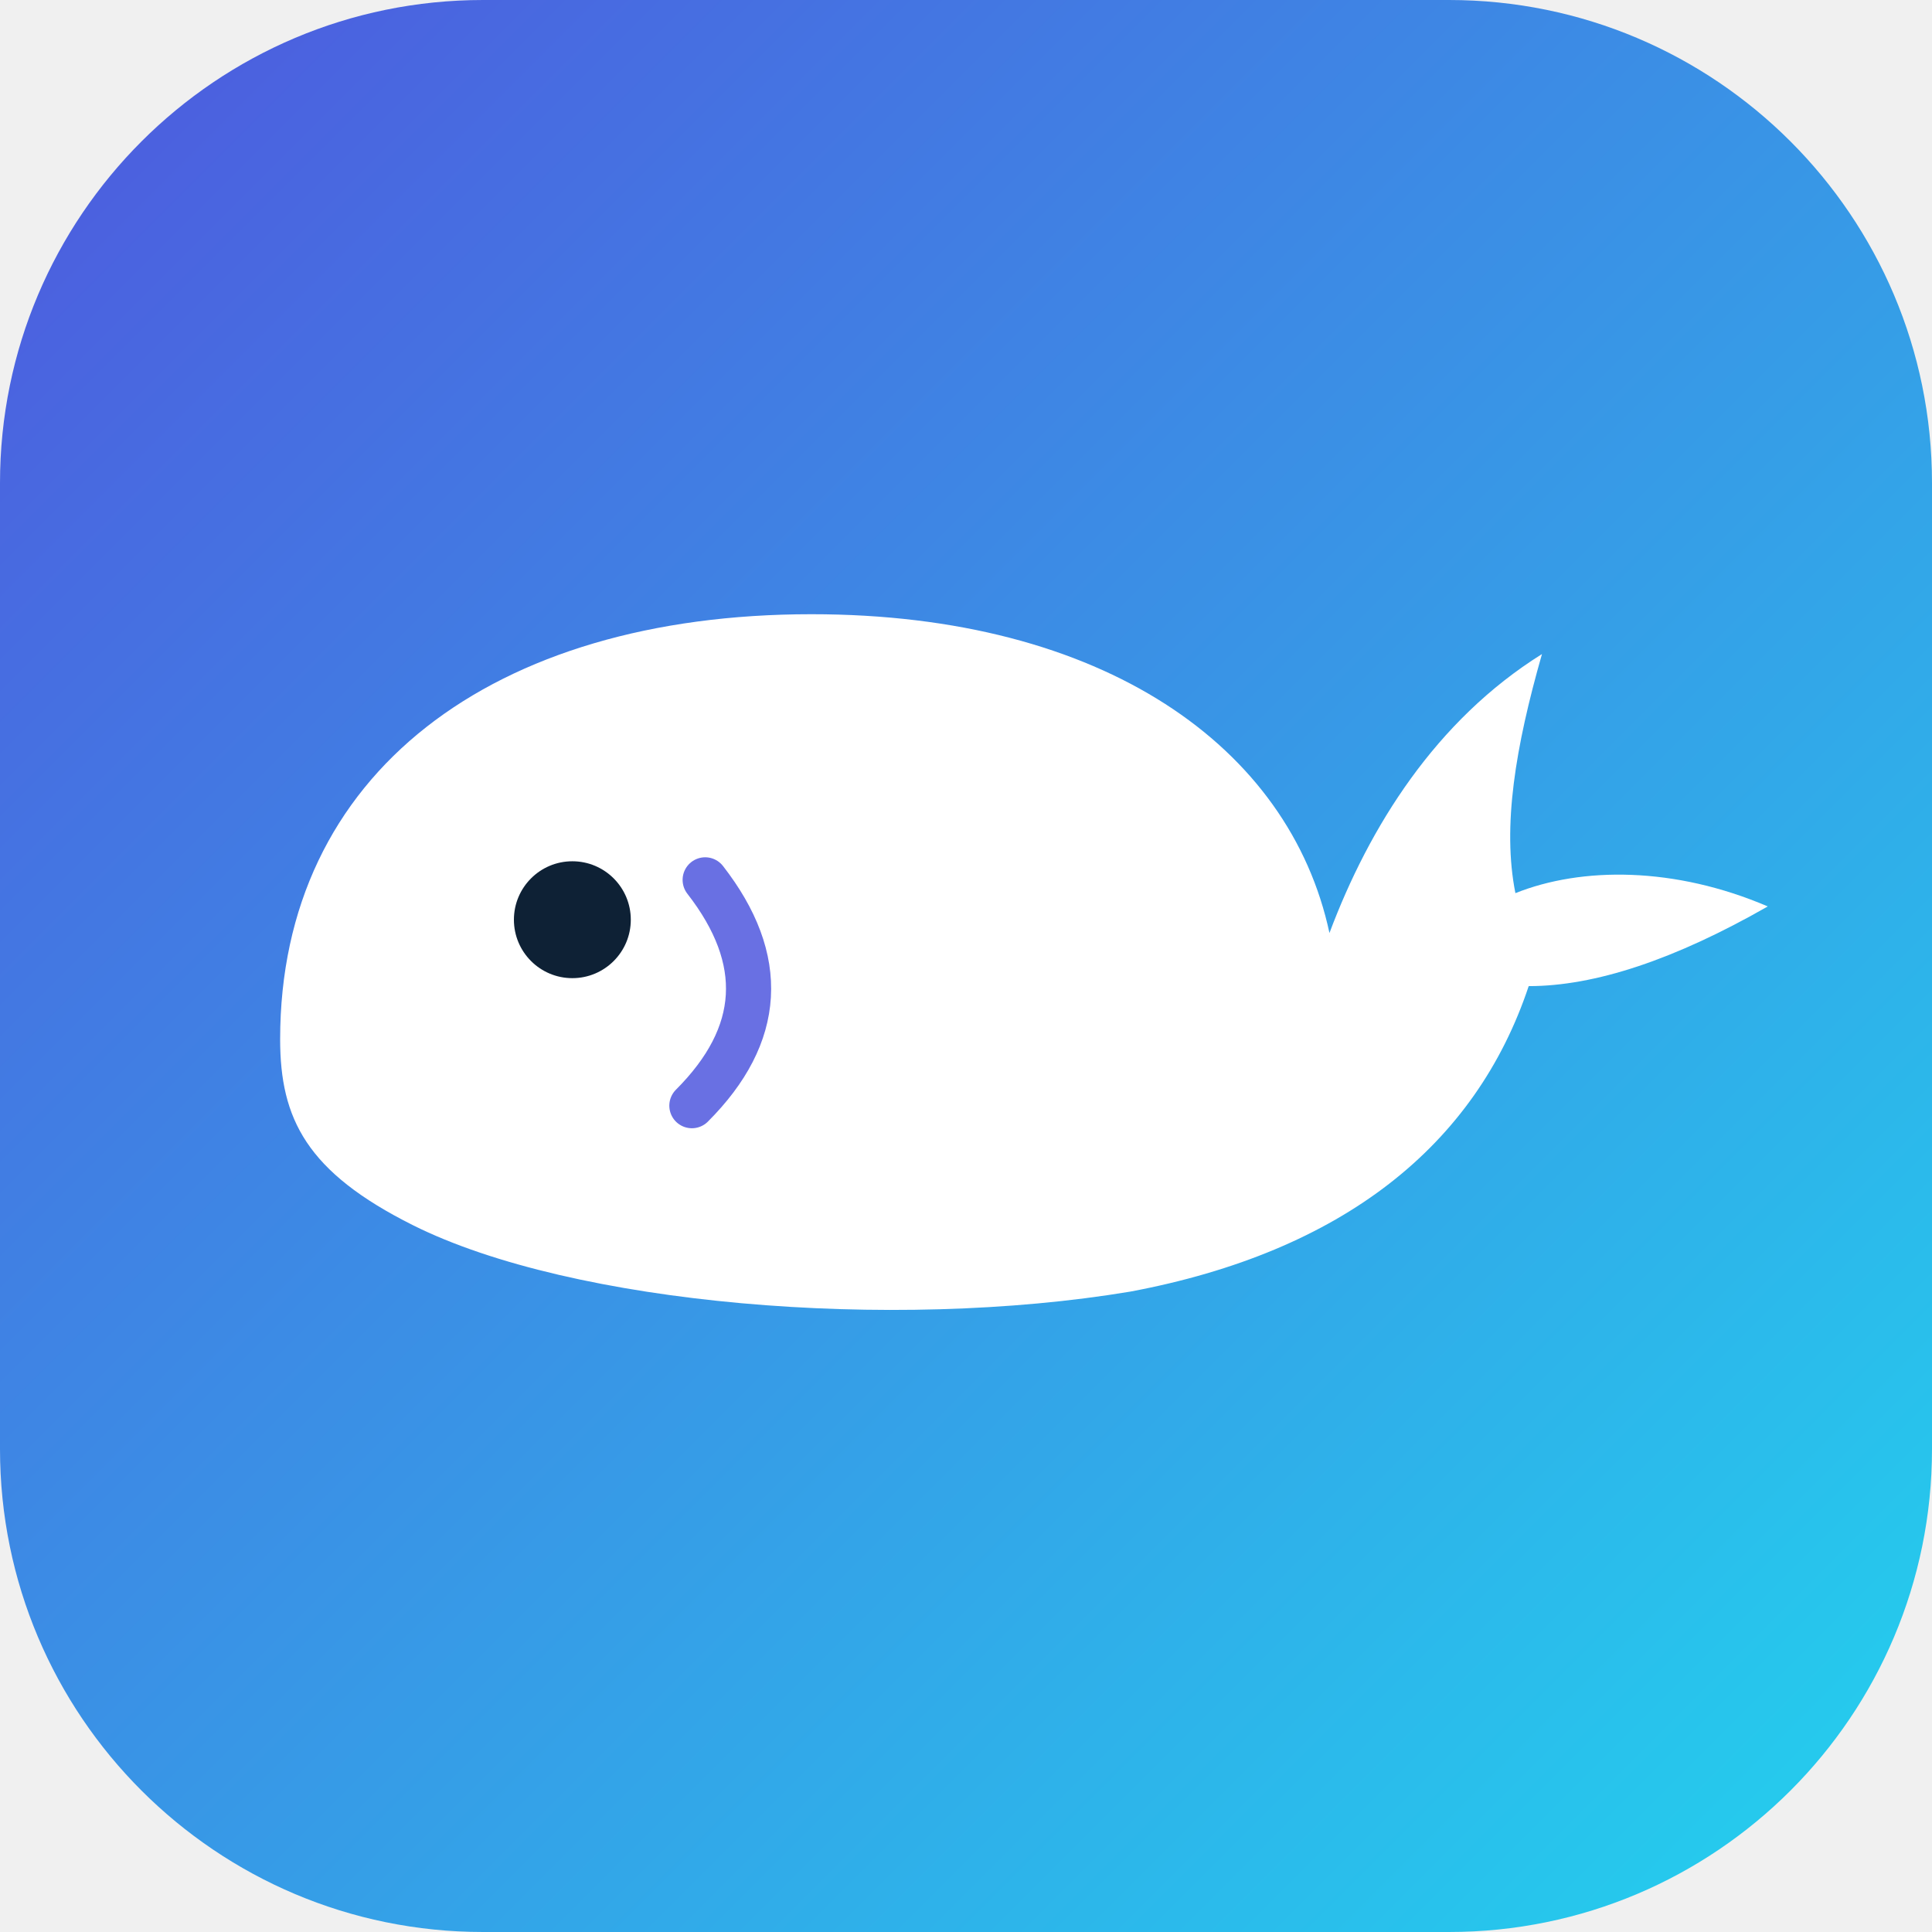
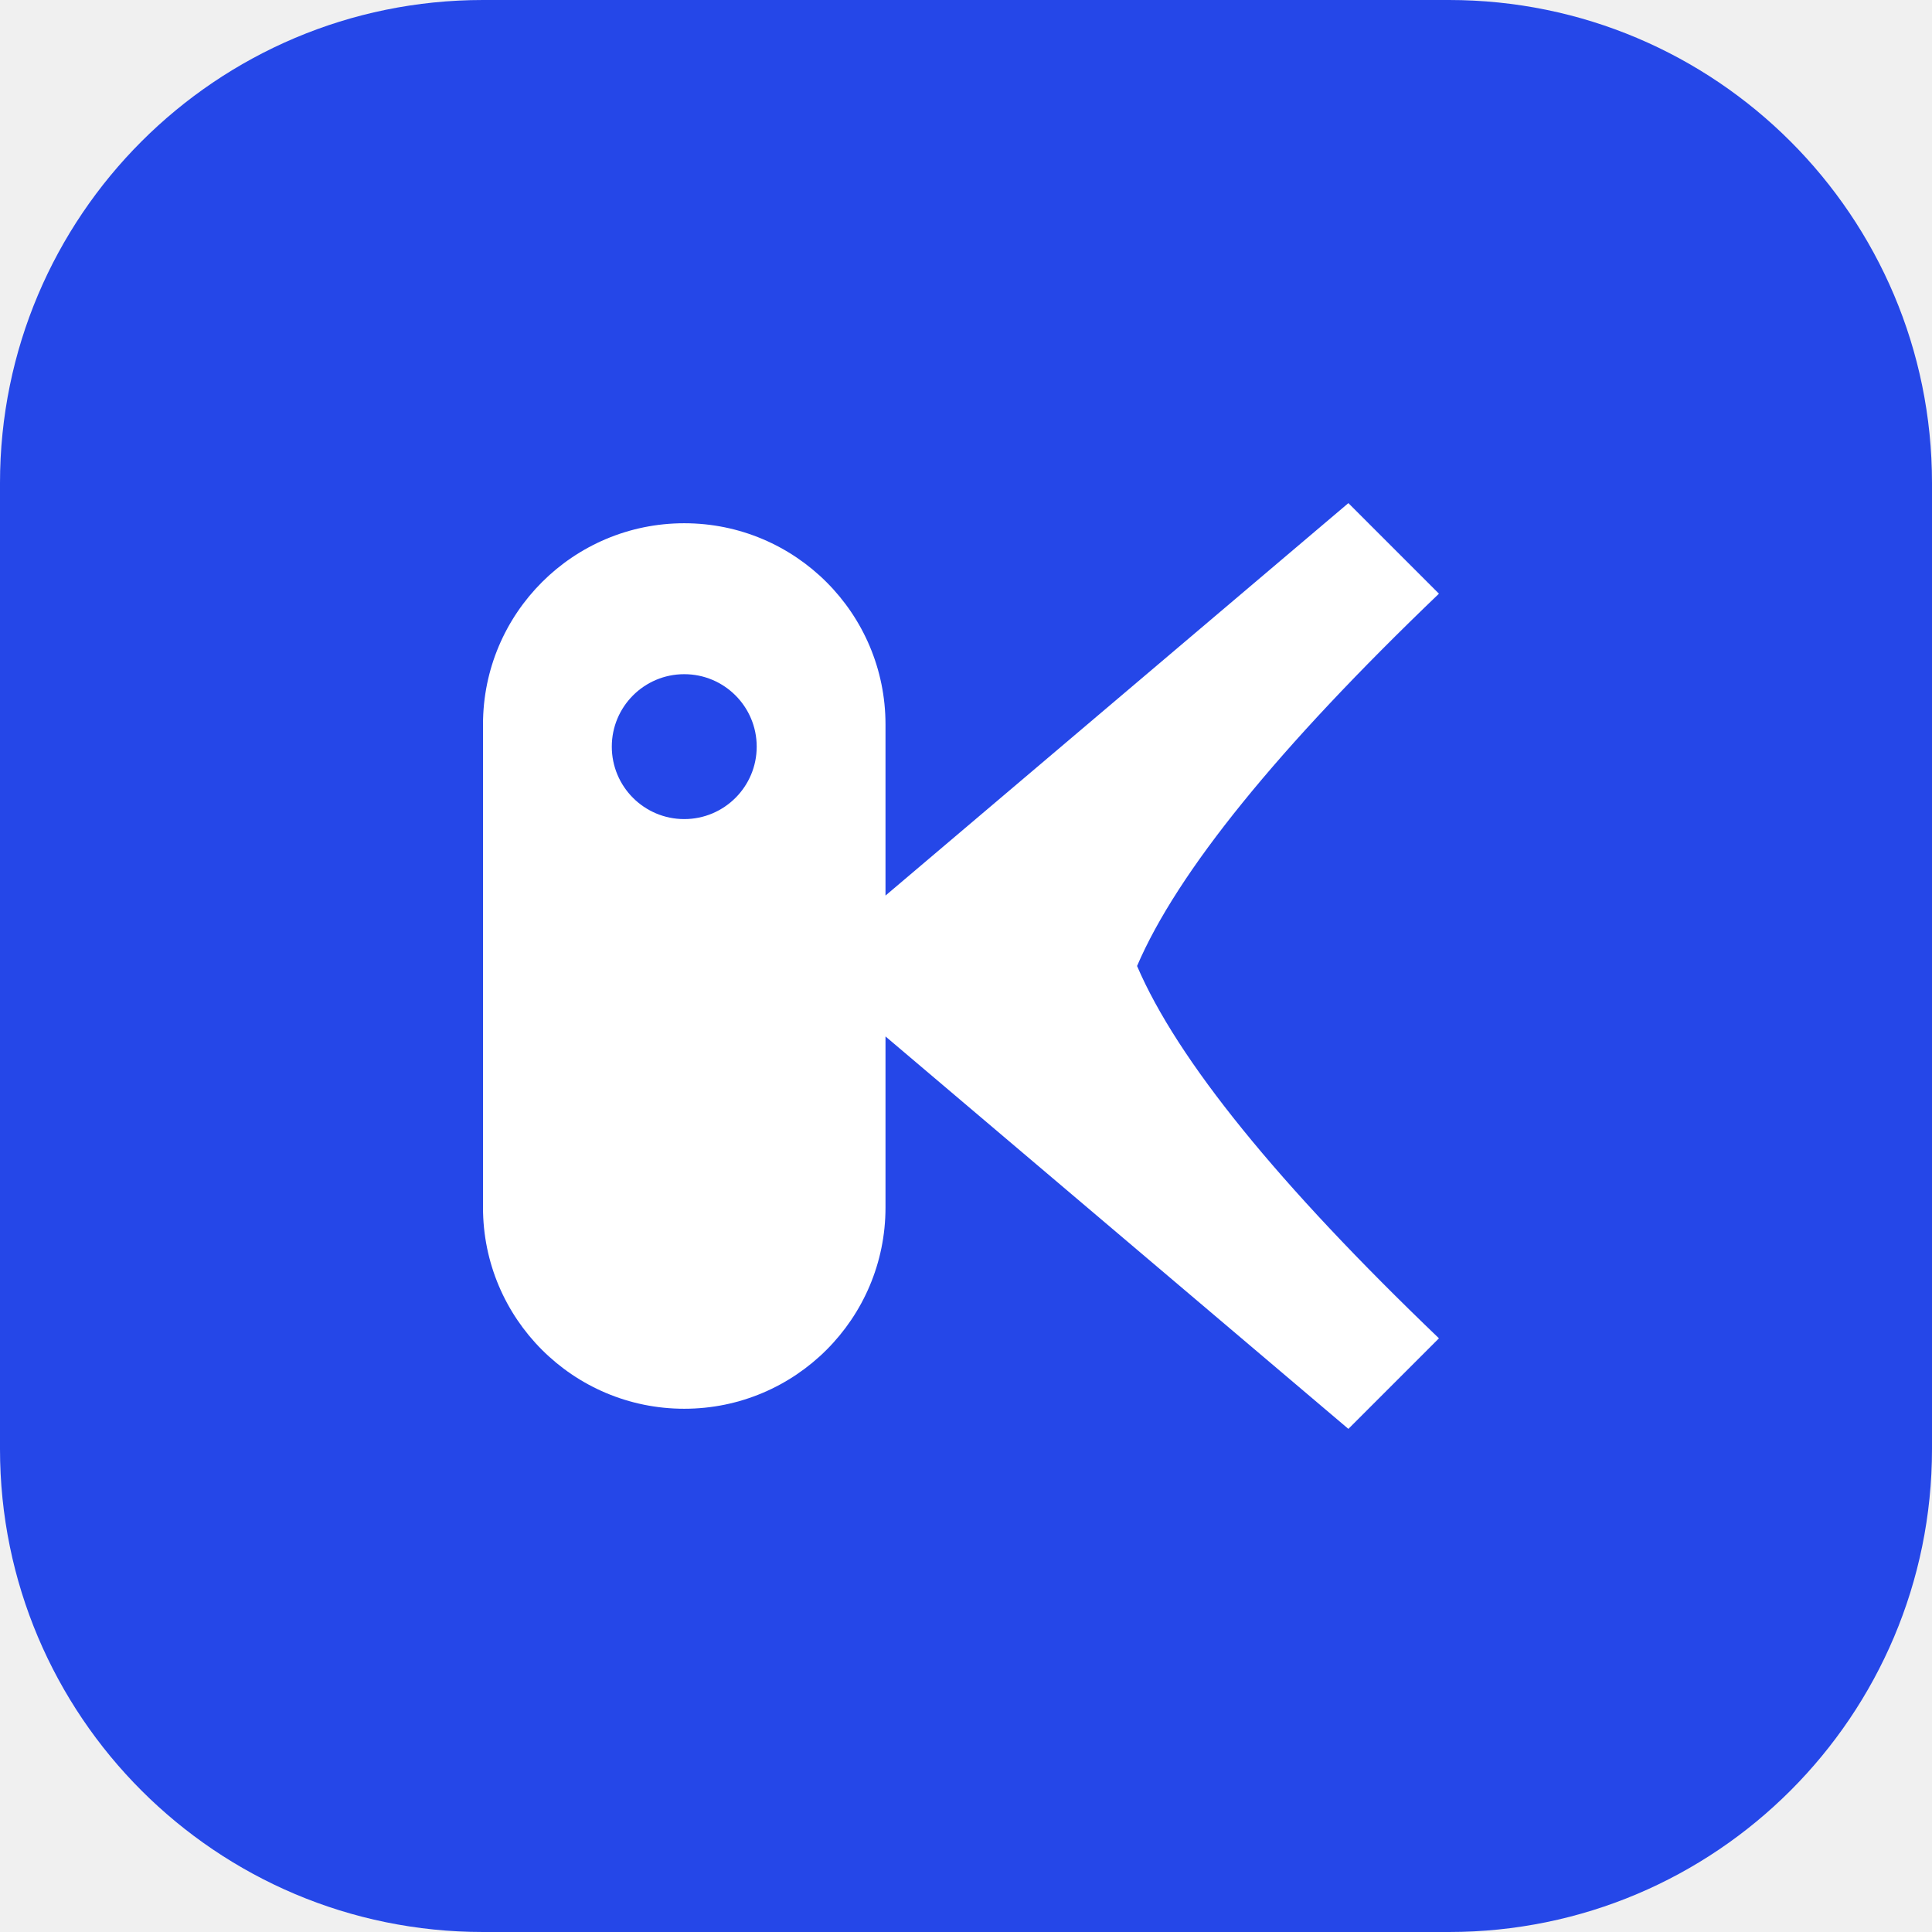
- <svg xmlns="http://www.w3.org/2000/svg" viewBox="0 0 96 96" role="img" aria-label="Kogia">
-   <defs>
-     <linearGradient id="k-tile" x1="0" y1="0" x2="1" y2="1">
-       <stop offset="0" stop-color="#4F57DE" />
-       <stop offset="1" stop-color="#22D3EE" />
-     </linearGradient>
-   </defs>
-   <rect width="96" height="96" rx="24" fill="url(#k-tile)" />
-   <g transform="translate(6,16) scale(.66)">
-     <path fill="#FFFFFF" d="M12 54 C12 34 28 22 52 22 C74 22 88 32 91 46 C94 38 99 30 107 25 C105 32 104 38 105 43 C110 41 117 41 124 44 C117 48 111 50 106 50 C102 62 92 70 76 73 C58 76 34 74 22 68 C14 64 12 60 12 54 Z" />
-     <circle cx="34" cy="45" r="4.4" fill="#0E2135" />
-     <path d="M44 42 q7 9 -1 17" fill="none" stroke="#4F57DE" stroke-width="3.4" stroke-linecap="round" opacity=".85" />
+ <svg xmlns="http://www.w3.org/2000/svg" viewBox="0 0 96 96">
+   <rect width="96" height="96" rx="24" fill="#2547E8" />
+   <g transform="translate(16,16)">
+     <path fill="#fff" fill-rule="evenodd" d="M18 10 a10 10 0 0 1 10 10 v8.5 L51 9 L55.5 13.5 Q43.5 25 40.5 32 Q43.5 39 55.5 50.5 L51 55 L28 35.5 V44 a10 10 0 0 1 -20 0 V20 A10 10 0 0 1 18 10 Z M18 17.5 a3.6 3.6 0 1 0 0 7.2 a3.6 3.6 0 0 0 0 -7.2 Z" />
  </g>
</svg>
